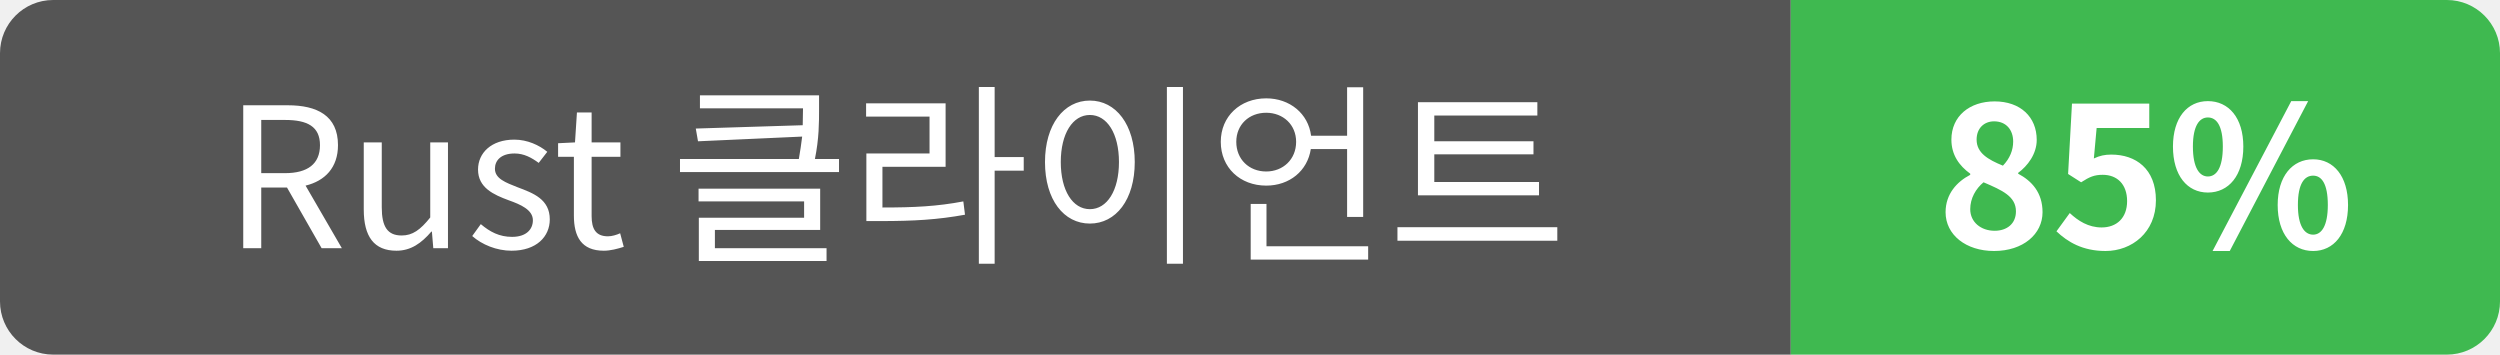
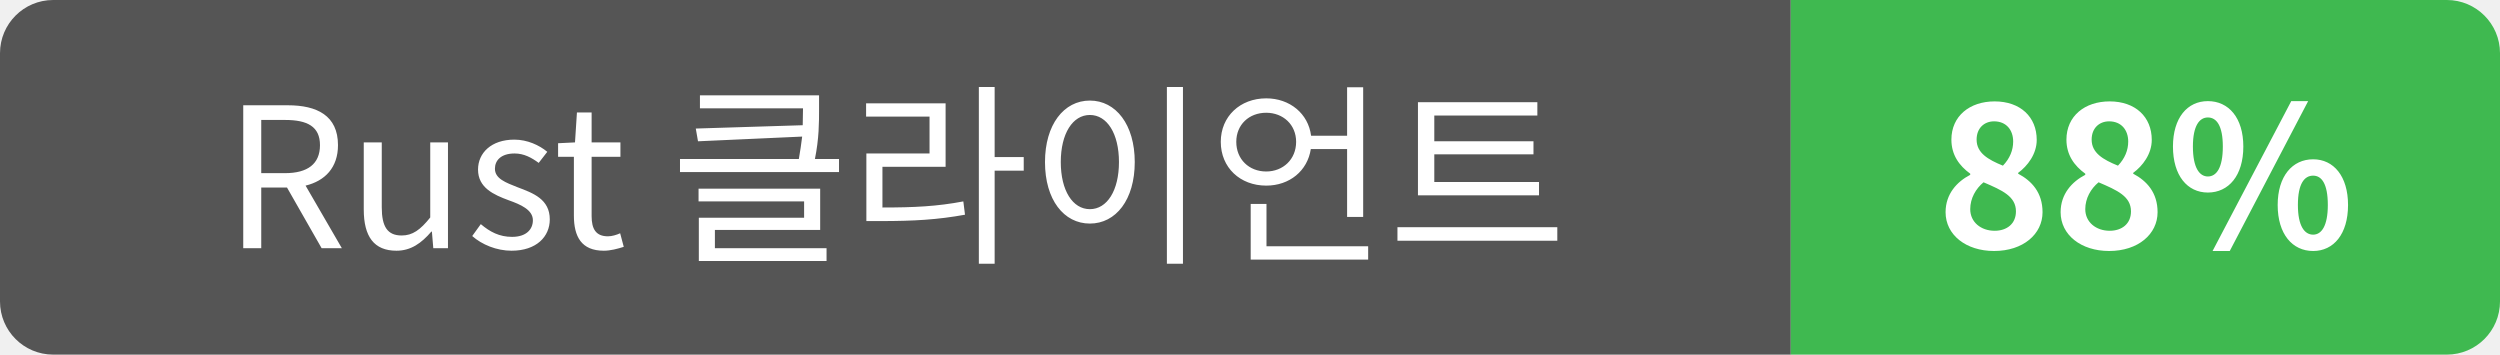
- <svg xmlns="http://www.w3.org/2000/svg" width="141" height="20" role="img" aria-label="Rust 클라이언트: 85%">
+ <svg xmlns="http://www.w3.org/2000/svg" width="141" height="20" role="img" aria-label="Rust 클라이언트: 88%">
  <clipPath id="round">
    <rect width="141" height="20" rx="3" />
  </clipPath>
  <g clip-path="url(#round)">
    <rect width="101" height="20" fill="#555555" />
    <rect x="101" width="40" height="20" fill="#3fb950" />
  </g>
  <g fill="#ffffff" font-family="Segoe UI, Malgun Gothic, Apple SD Gothic Neo, Noto Sans KR, Noto Sans CJK KR, sans-serif" font-size="11" text-anchor="middle">
    <text x="50.5" y="14">Rust 클라이언트</text>
-     <text x="121.0" y="14" font-weight="600">85%</text>
+     <text x="121.0" y="14" font-weight="600">88%</text>
  </g>
</svg>
